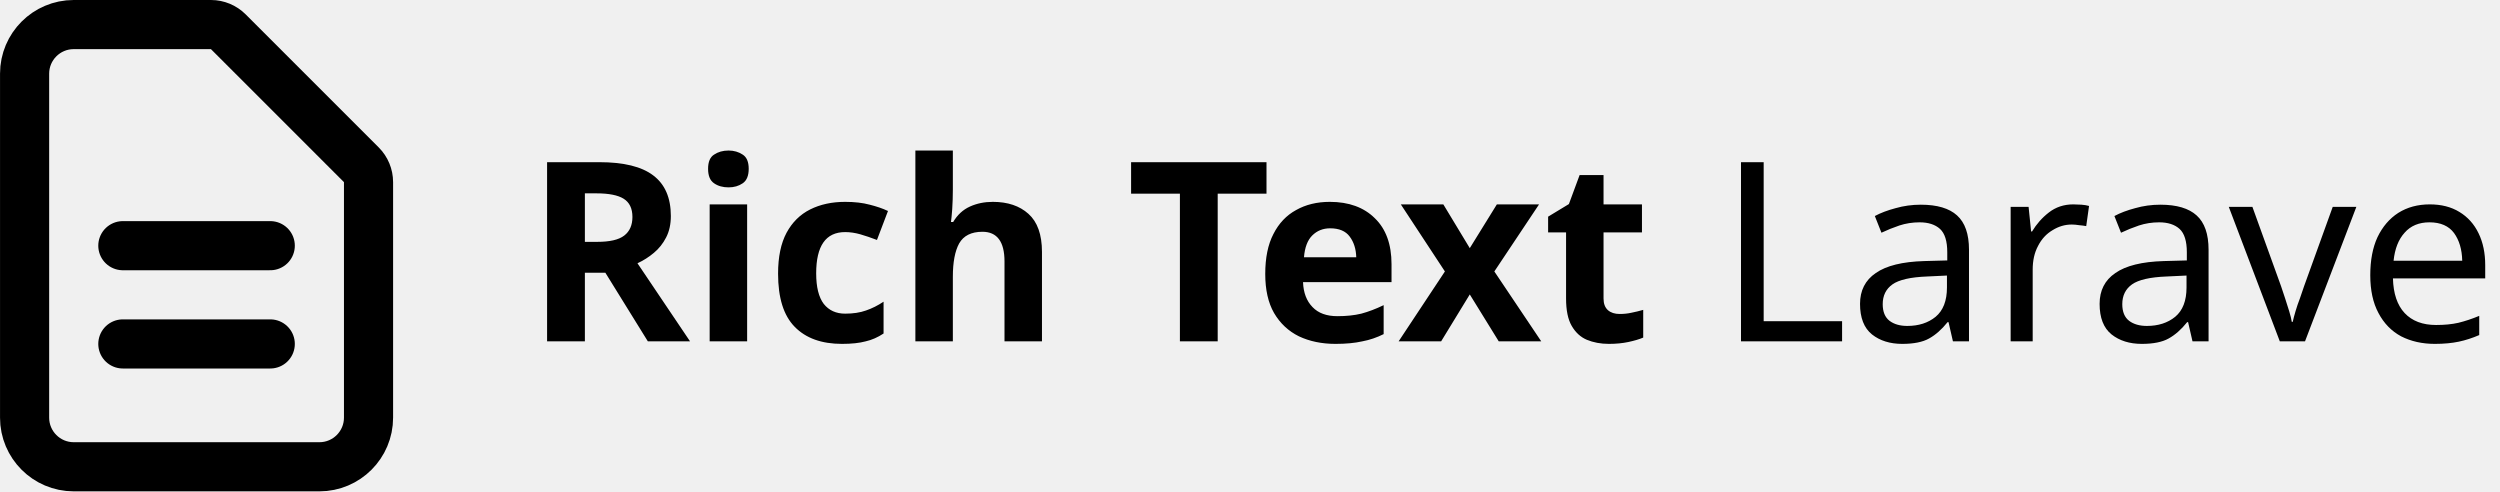
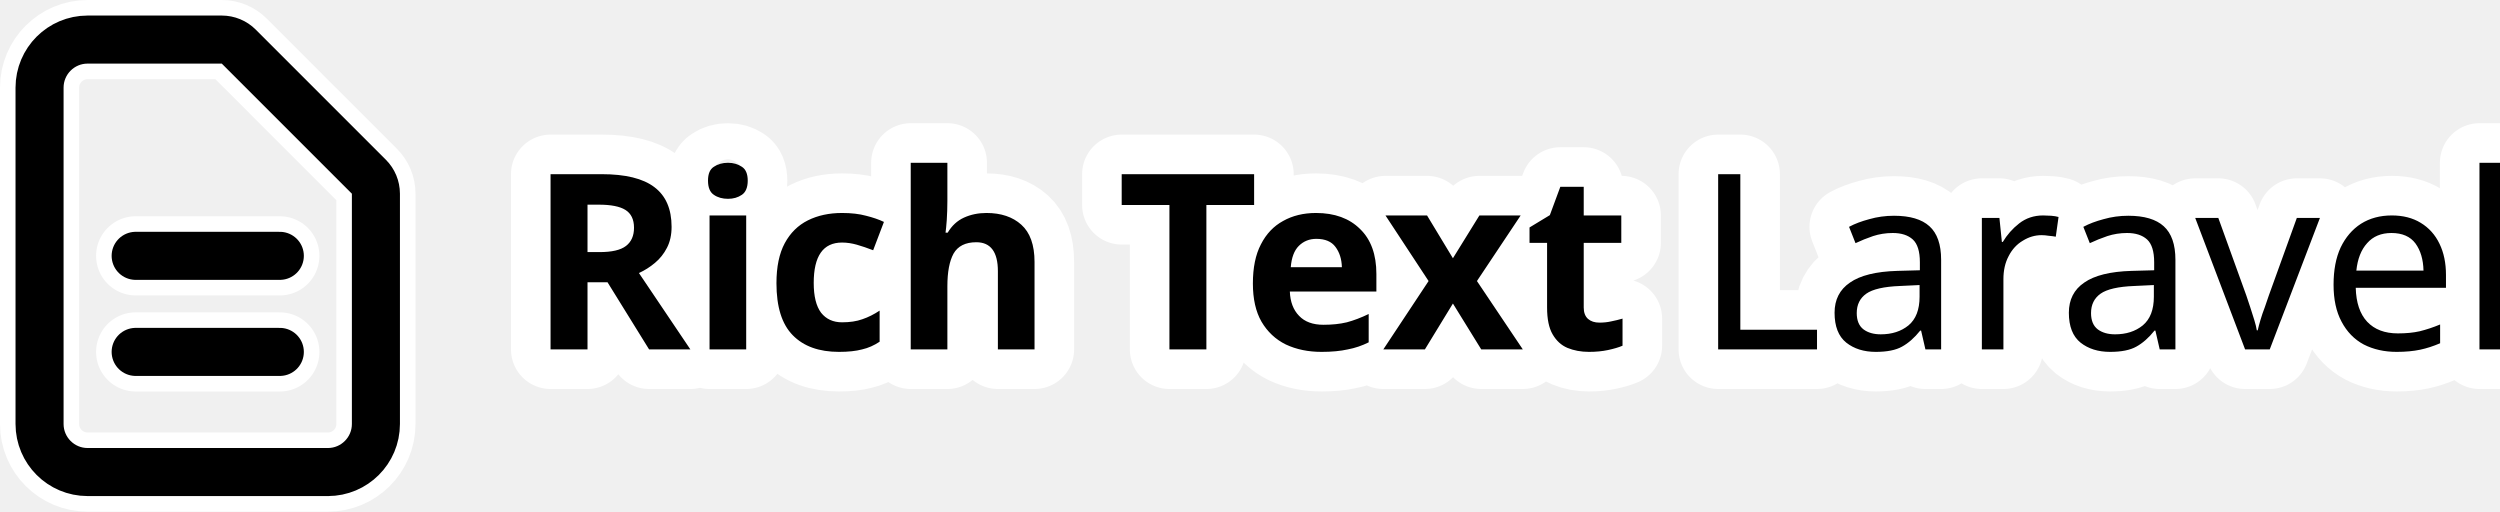
- <svg xmlns="http://www.w3.org/2000/svg" width="468.806" height="92.138" viewBox="0 0 124.034 24.379">
-   <text style="line-height:1.25" x="26.016" y="16.937" stroke-width=".31" font-family="sans-serif" font-size="12.46" font-weight="400">
-     <tspan x="26.016" y="16.937" style="-inkscape-font-specification:Ubuntu" font-family="Ubuntu">
-       <tspan font-weight="700">Rich Text</tspan> Laravel</tspan>
-   </text>
-   <path stroke-linecap="round" stroke-linejoin="round" stroke-width="2.438" d="M6.091 12.19h7.314m-7.314 4.875h7.314m2.438 6.095H3.653a2.438 2.438 0 01-2.437-2.438V3.657a2.438 2.438 0 012.437-2.438h6.81a1.219 1.219 0 01.861.357l6.6 6.6a1.219 1.219 0 01.357.861v11.685a2.438 2.438 0 01-2.438 2.438z" fill="none" stroke="currentColor" />
+ <svg xmlns="http://www.w3.org/2000/svg" width="479.375" height="98.103" viewBox="0 0 126.83 25.957">
+   <g style="stroke:#fff;stroke-width:4.016;stroke-linejoin:round;stroke-miterlimit:4;stroke-dasharray:none;paint-order:stroke fill markers">
+     <text style="line-height:1.25;stroke:#fff;stroke-width:4.016;stroke-linejoin:round;stroke-miterlimit:4;stroke-dasharray:none;paint-order:stroke fill markers" x="26.016" y="16.937" stroke-width=".31" font-family="sans-serif" font-size="12.46" font-weight="400" transform="translate(.788 .79)">
+       <tspan x="26.016" y="16.937" style="-inkscape-font-specification:Ubuntu;stroke:#fff;stroke-width:4.016;stroke-linejoin:round;stroke-miterlimit:4;stroke-dasharray:none;paint-order:stroke fill markers" font-family="Ubuntu">
+         <tspan font-weight="700" style="stroke:#fff;stroke-width:4.016;stroke-linejoin:round;stroke-miterlimit:4;stroke-dasharray:none;paint-order:stroke fill markers">Rich Text</tspan> Laravel</tspan>
+     </text>
+     <path stroke-linecap="round" stroke-width="2.438" d="M6.091 12.19h7.314m-7.314 4.875h7.314m2.438 6.095H3.653a2.438 2.438 0 0 1-2.437-2.438V3.657a2.438 2.438 0 0 1 2.437-2.438h6.81a1.219 1.219 0 0 1 .861.357l6.6 6.6a1.219 1.219 0 0 1 .357.861v11.685a2.438 2.438 0 0 1-2.438 2.438z" fill="none" stroke="currentColor" style="stroke:#fff;stroke-width:4.016;stroke-linejoin:round;stroke-miterlimit:4;stroke-dasharray:none;paint-order:stroke fill markers" transform="translate(.788 .79)" />
+   </g>
+   <path stroke-linecap="round" stroke-linejoin="round" stroke-width="2.438" d="M6.879 12.98h7.314m-7.314 4.874h7.314m2.438 6.095H4.44a2.438 2.438 0 0 1-2.437-2.438V4.446A2.438 2.438 0 0 1 4.44 2.008h6.81a1.219 1.219 0 0 1 .86.357l6.6 6.6a1.219 1.219 0 0 1 .358.861v11.685a2.438 2.438 0 0 1-2.438 2.438z" fill="none" stroke="currentColor" />
</svg>
